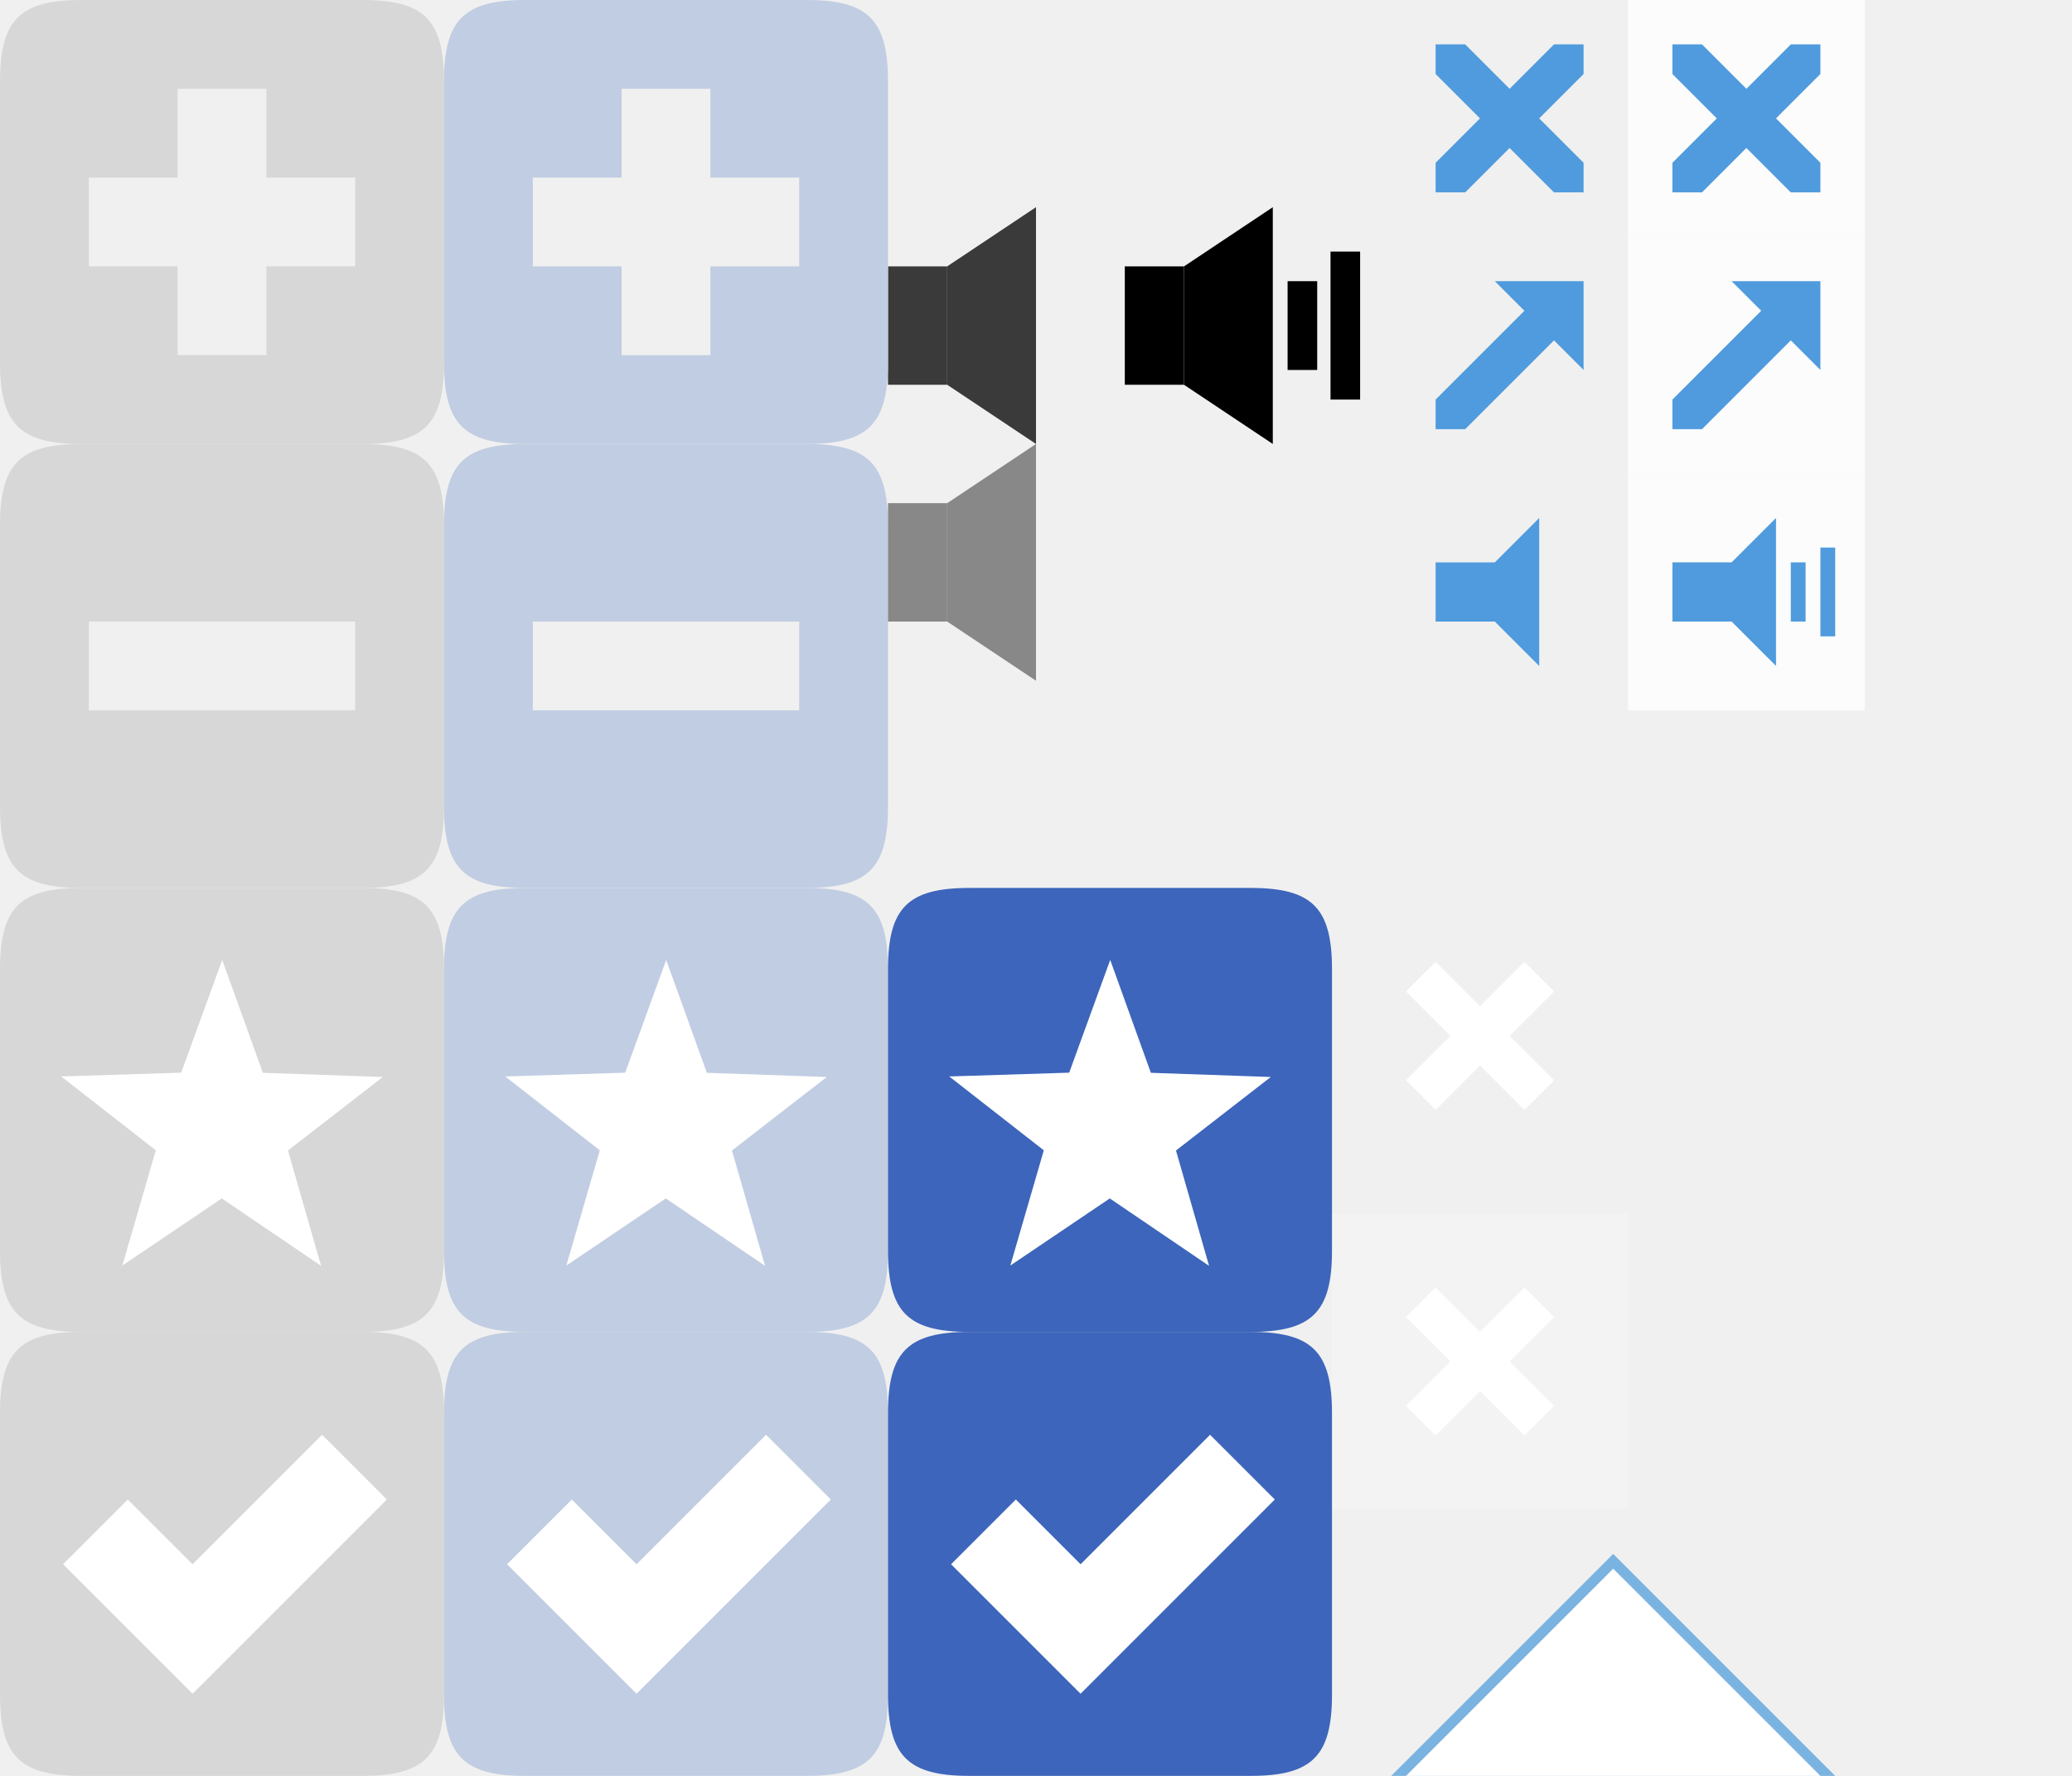
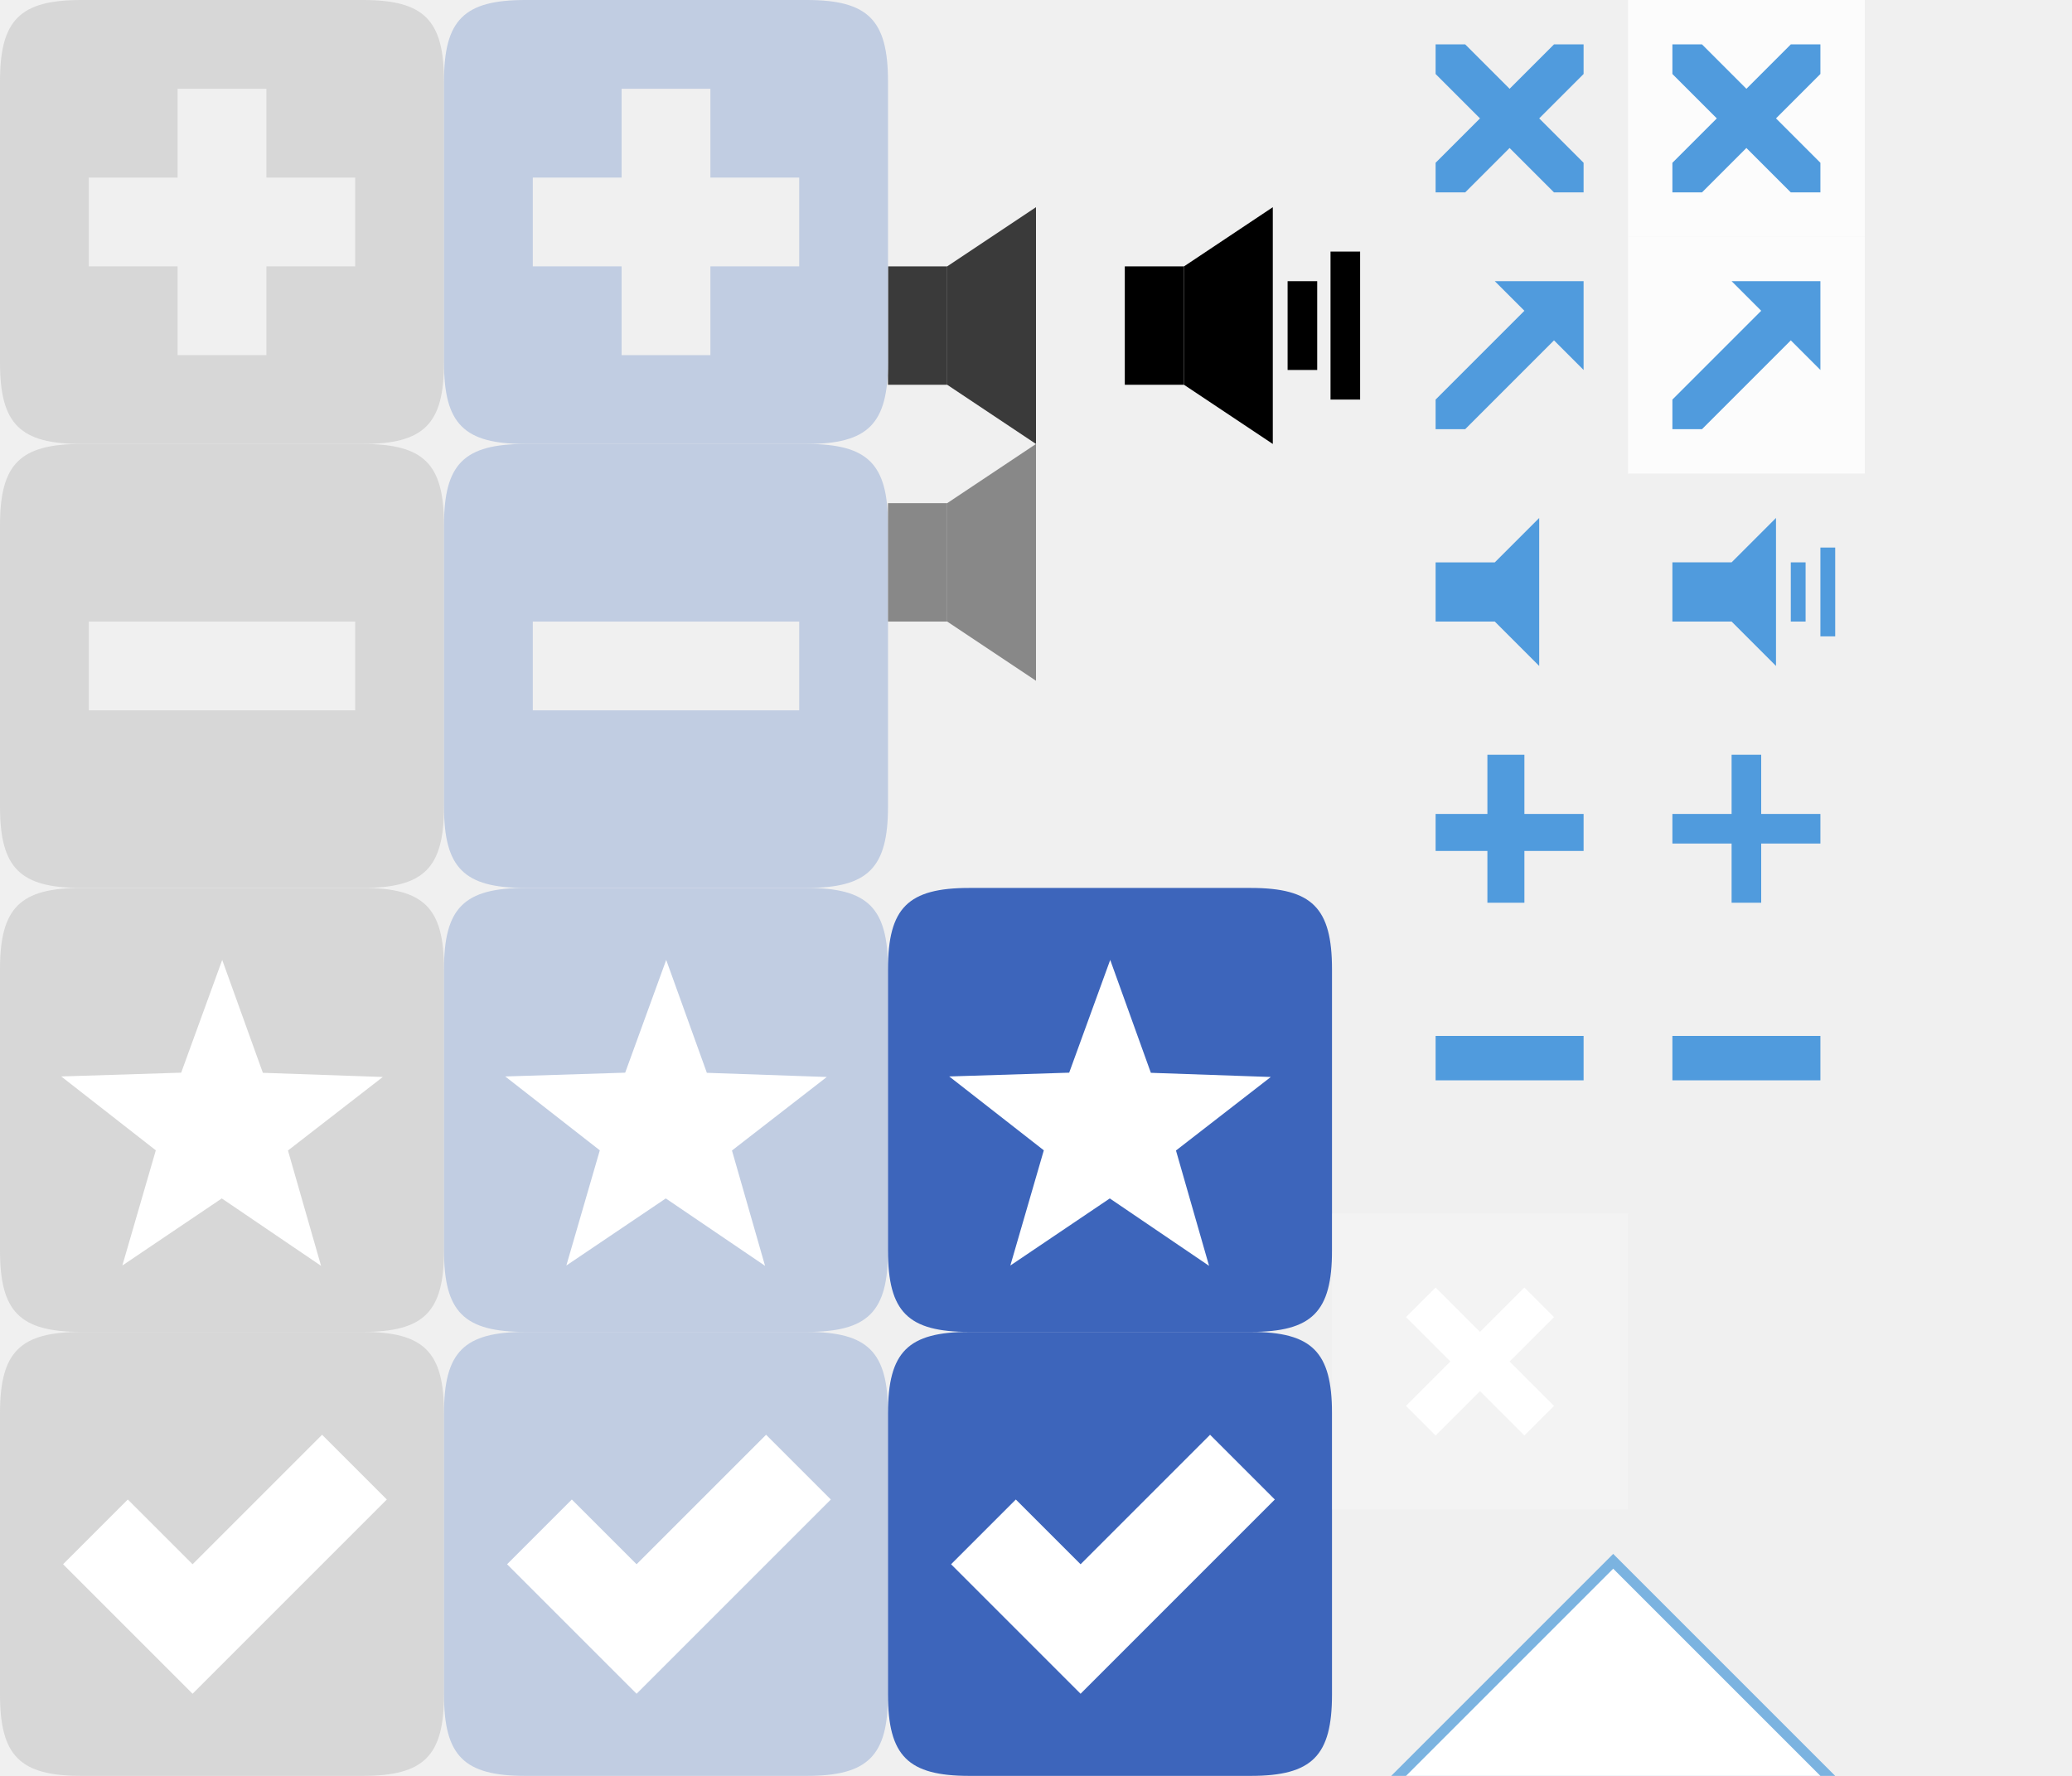
<svg xmlns="http://www.w3.org/2000/svg" width="140" height="120" id="svg2" version="1.1">
  <defs id="defs4" />
  <g id="layer1" transform="translate(0,-932.3622)">
    <path style="fill:#d7d7d7;fill-opacity:1;stroke:none" d="m 5.5,932.362 c -4.155,0 -5.5,1.345 -5.5,5.5 l 0,19 c 0,4.155 1.345,5.5 5.5,5.5 l 19,0 c 4.155,0 5.5,-1.345 5.5,-5.5 l 0,-19 c 0,-4.155 -1.345,-5.5 -5.5,-5.5 z m 6.5,6 6,0 0,6 6,0 0,6 -6,0 0,6 -6,0 0,-6 -6,0 0,-6 6,0 z" id="rect3015" />
    <rect style="fill:#3a3a3a;fill-opacity:1;stroke:none" id="rect2985" width="4" height="8" x="60" y="950.362" ry="0" />
    <path style="fill:#3a3a3a;fill-opacity:1;stroke:none" d="m 64,950.362 6,-4 0,16 -6,-4 z" id="path2991" />
    <rect style="fill:#000000;fill-opacity:1;stroke:none" id="rect2985-6" width="4" height="8" x="76" y="950.362" ry="0" />
    <path style="fill:#000000;fill-opacity:1;stroke:none" d="m 80,950.362 6,-4 0,16 -6,-4 z" id="path2991-0" />
    <path style="fill:none;stroke:#000000;stroke-width:2;stroke-linecap:butt;stroke-linejoin:miter;stroke-miterlimit:4;stroke-opacity:1;stroke-dasharray:none" d="m 88,951.362 0,6" id="path3825" />
    <path style="fill:none;stroke:#000000;stroke-width:2;stroke-linecap:butt;stroke-linejoin:miter;stroke-miterlimit:4;stroke-opacity:1;stroke-dasharray:none" d="m 90.9,949.362 0,10" id="path3825-6" />
    <path style="fill:#c1cde2;fill-opacity:1;stroke:none" d="m 35.5,932.362 c -4.155,0 -5.5,1.345 -5.5,5.5 l 0,19 c 0,4.155 1.345,5.5 5.5,5.5 l 19,0 c 4.155,0 5.5,-1.345 5.5,-5.5 l 0,-19 c 0,-4.155 -1.345,-5.5 -5.5,-5.5 z m 6.5,6 6,0 0,6 6,0 0,6 -6,0 0,6 -6,0 0,-6 -6,0 0,-6 6,0 z" id="rect3015-8" />
    <path style="fill:#d7d7d7;fill-opacity:1;stroke:none" d="m 5.5,962.362 c -4.155,0 -5.5,1.345 -5.5,5.5 l 0,19 c 0,4.155 1.345,5.5 5.5,5.5 l 19,0 c 4.155,0 5.5,-1.345 5.5,-5.5 l 0,-19 c 0,-4.155 -1.345,-5.5 -5.5,-5.5 l -19,0 z m 0.5,12 18,0 0,6 -18,0 0,-6 z" id="rect3015-5" />
    <path style="fill:#c1cde2;fill-opacity:1;stroke:none" d="m 35.5,962.362 c -4.155,0 -5.5,1.345 -5.5,5.5 l 0,19 c 0,4.155 1.345,5.5 5.5,5.5 l 19,0 c 4.155,0 5.5,-1.345 5.5,-5.5 l 0,-19 c 0,-4.155 -1.345,-5.5 -5.5,-5.5 l -19,0 z m 0.5,12 18,0 0,6 -18,0 0,-6 z" id="rect3015-5-9" />
    <path style="fill:#d7d7d7;fill-opacity:1;stroke:none" d="m 5.5,992.362 c -4.155,0 -5.5,1.345 -5.5,5.5 l 0,19 c 0,4.155 1.345,5.5 5.5,5.5 l 19,0 c 4.155,0 5.5,-1.345 5.5,-5.5 l 0,-19 c 0,-4.155 -1.345,-5.5 -5.5,-5.5 z" id="rect3015-5-8" />
    <path style="fill:#ffffff;fill-opacity:1;stroke:none" id="path3054" d="M 12.086,70.906 12.809,74.766 9.782,72.264 6.335,74.144 7.78,70.493 4.926,67.795 l 3.92,0.246 1.684,-3.548 0.977,3.804 3.895,0.505 z" transform="matrix(2.05524,-0.1941791,0.1941791,2.05524,-19.15062,866.7223)" />
    <path style="fill:#c1cde2;fill-opacity:1;stroke:none" d="m 35.5,992.362 c -4.155,0 -5.5,1.345 -5.5,5.5 l 0,19 c 0,4.155 1.345,5.5 5.5,5.5 l 19,0 c 4.155,0 5.5,-1.345 5.5,-5.5 l 0,-19 c 0,-4.155 -1.345,-5.5 -5.5,-5.5 z" id="rect3015-5-8-8" />
    <path style="fill:#ffffff;fill-opacity:1;stroke:none" id="path3054-2" d="M 12.086,70.906 12.809,74.766 9.782,72.264 6.335,74.144 7.78,70.493 4.926,67.795 l 3.92,0.246 1.684,-3.548 0.977,3.804 3.895,0.505 z" transform="matrix(2.05524,-0.1941791,0.1941791,2.05524,10.84938,866.7223)" />
    <path style="fill:#d7d7d7;fill-opacity:1;stroke:none" d="m 5.5,1022.362 c -4.155,0 -5.5,1.345 -5.5,5.5 l 0,19 c 0,4.155 1.345,5.5 5.5,5.5 l 19,0 c 4.155,0 5.5,-1.345 5.5,-5.5 l 0,-19 c 0,-4.155 -1.345,-5.5 -5.5,-5.5 z" id="rect3015-5-8-9" />
    <path style="fill:#ffffff;stroke:none" d="m 4.262,1038.062 4.375,-4.375 4.375,4.375 8.75,-8.75 4.375,4.375 -13.125,13.125 z" id="path3865" />
    <path style="fill:#c1cde2;fill-opacity:1;stroke:none" d="m 35.5,1022.362 c -4.155,0 -5.5,1.345 -5.5,5.5 l 0,19 c 0,4.155 1.345,5.5 5.5,5.5 l 19,0 c 4.155,0 5.5,-1.345 5.5,-5.5 l 0,-19 c 0,-4.155 -1.345,-5.5 -5.5,-5.5 z" id="rect3015-5-8-9-9" />
    <path style="fill:#ffffff;stroke:none" d="m 34.262,1038.062 4.375,-4.375 4.375,4.375 8.75,-8.75 4.375,4.375 -13.125,13.125 z" id="path3865-9" />
    <path style="fill:#3d65bb;fill-opacity:1;stroke:none" d="m 65.5,1022.362 c -4.155,0 -5.5,1.345 -5.5,5.5 l 0,19 c 0,4.155 1.345,5.5 5.5,5.5 l 19,0 c 4.155,0 5.5,-1.345 5.5,-5.5 l 0,-19 c 0,-4.155 -1.345,-5.5 -5.5,-5.5 z" id="rect3015-5-8-9-9-6" />
    <path style="fill:#ffffff;stroke:none" d="m 64.262,1038.062 4.375,-4.375 4.375,4.375 8.75,-8.75 4.375,4.375 -13.125,13.125 z" id="path3865-9-5" />
    <path style="fill:#3d65bb;fill-opacity:1;stroke:none" d="m 65.5,992.362 c -4.155,0 -5.5,1.345 -5.5,5.5 l 0,19 c 0,4.155 1.345,5.5 5.5,5.5 l 19,0 c 4.155,0 5.5,-1.345 5.5,-5.5 l 0,-19 c 0,-4.155 -1.345,-5.5 -5.5,-5.5 z" id="rect3015-5-8-9-9-6-6" />
    <path style="fill:#ffffff;fill-opacity:1;stroke:none" id="path3054-2-2" d="M 12.086,70.906 12.809,74.766 9.782,72.264 6.335,74.144 7.78,70.493 4.926,67.795 l 3.92,0.246 1.684,-3.548 0.977,3.804 3.895,0.505 z" transform="matrix(2.05524,-0.1941791,0.1941791,2.05524,40.84973,866.7223)" />
    <rect style="fill:#888888;fill-opacity:1;stroke:none" id="rect2985-63" width="4" height="8" x="60" y="966.362" ry="0" />
    <path style="fill:#888888;fill-opacity:1;stroke:none" d="m 64,966.362 6,-4 0,16 -6,-4 z" id="path2991-2" />
    <rect style="color:#000000;fill:#bcd0ed;fill-opacity:0;fill-rule:nonzero;stroke-width:10;stroke-linecap:butt;stroke-linejoin:miter;stroke-miterlimit:4;stroke-opacity:1;stroke-dasharray:none;stroke-dashoffset:0;marker:none;visibility:visible;display:inline;overflow:visible;enable-background:accumulate" id="rect3009" width="20" height="20" x="90" y="60" transform="translate(0,932.3622)" />
    <rect style="color:#000000;fill:#ffffff;fill-opacity:0.196;fill-rule:nonzero;stroke-width:10;stroke-linecap:butt;stroke-linejoin:miter;stroke-miterlimit:4;stroke-opacity:1;stroke-dasharray:none;stroke-dashoffset:0;marker:none;visibility:visible;display:inline;overflow:visible;enable-background:accumulate" id="rect3009-0" width="20" height="20" x="90" y="1014.362" />
-     <path style="color:#000000;fill:#ffffff;fill-opacity:1;fill-rule:nonzero;stroke:none;stroke-width:1px;marker:none;visibility:visible;display:inline;overflow:visible;enable-background:accumulate" d="m 95,73 2,2 3,-3 3,3 2,-2 -3,-3 3,-3 -2,-2 -3,3 -3,-3 -2,2 3,3 z" id="path3782" transform="translate(0,932.3622)" />
    <path style="color:#000000;fill:#ffffff;fill-opacity:1;fill-rule:nonzero;stroke:none;stroke-width:1px;marker:none;visibility:visible;display:inline;overflow:visible;enable-background:accumulate" d="m 95,1027.362 2,2 3,-3 3,3 2,-2 -3,-3 3,-3 -2,-2 -3,3 -3,-3 -2,2 3,3 z" id="path3782-8" />
    <rect style="color:#000000;fill:#ffffff;fill-opacity:0.784;fill-rule:nonzero;stroke:none;stroke-width:2;marker:none;visibility:visible;display:inline;overflow:visible;enable-background:accumulate" id="rect3017-5" width="16" height="16" x="110" y="932.362" />
    <rect style="color:#000000;fill:#ffffff;fill-opacity:0.784;fill-rule:nonzero;stroke:none;stroke-width:2;marker:none;visibility:visible;display:inline;overflow:visible;enable-background:accumulate" id="rect3017-5-7" width="16" height="16" x="110" y="948.362" />
    <path style="fill:#509bdd;fill-opacity:1;stroke:none" d="m 97,959.362 6,-6 -2,-2 6,0 0,6 -2,-2 -6,6 -2,0 z" id="path5364" />
    <path style="fill:#509bdd;fill-opacity:1;stroke:none" d="m 113,937.362 0,-2 2,0 3,3 3,-3 2,0 0,2 -3,3 3,3 0,2 -2,0 -3,-3 -3,3 -2,0 0,-2 3,-3" id="path5420" />
    <path style="fill:#509bdd;fill-opacity:1;stroke:none" d="m 97,937.362 0,-2 2,0 3,3 3,-3 2,0 0,2 -3,3 3,3 0,2 -2,0 -3,-3 -3,3 -2,0 0,-2 3,-3" id="path5420-3" />
    <path style="fill:#509bdd;fill-opacity:1;stroke:none" d="m 113,959.362 6,-6 -2,-2 6,0 0,6 -2,-2 -6,6 -2,0 z" id="path5364-9" />
-     <rect style="color:#000000;fill:#ffffff;fill-opacity:0.784;fill-rule:nonzero;stroke:none;stroke-width:2;marker:none;visibility:visible;display:inline;overflow:visible;enable-background:accumulate" id="rect3017-5-7-8" width="16" height="16" x="110" y="964.362" />
    <path style="fill:#509bdd;fill-opacity:1;stroke:none" d="m 104,35 -3,3 -4,0 0,4 4,0 3,3 0,-10" id="path3050" transform="translate(0,932.3622)" />
    <path style="fill:#509bdd;fill-opacity:1;stroke:none" d="m 120,967.362 -3,3 -4,0 0,4 4,0 3,3 0,-10" id="path3050-8" />
    <path style="fill:#509bdd;stroke:none;stroke-width:1px;stroke-linecap:butt;stroke-linejoin:miter;stroke-opacity:1;fill-opacity:1" d="m 121,38 0,4 1,0 0,-4 z" id="path3838" transform="translate(0,932.3622)" />
    <path style="fill:#509bdd;fill-opacity:1;stroke:none" d="m 123,969.362 0,6 1,0 0,-6 z" id="path3838-8" />
    <path style="fill:#7bb3e0;stroke:none;stroke-width:1px;stroke-linecap:butt;stroke-linejoin:miter;stroke-opacity:1;fill-opacity:1" d="m 94,120 15,-15 15,15 -30,0" id="path3036" transform="translate(0,932.3622)" />
    <path style="fill:#ffffff;stroke:none;stroke-width:1px;stroke-linecap:butt;stroke-linejoin:miter;stroke-opacity:1;fill-opacity:1" d="m 95,120 14,-14 14,14 z" id="path3806" transform="translate(0,932.3622)" />
+     <path style="fill:#509bdd;fill-opacity:1;stroke:#000000;stroke-width:0;stroke-linecap:butt;stroke-linejoin:miter;stroke-miterlimit:4;stroke-opacity:1;stroke-dasharray:none" d="m 97,55 3.5,0 0,-4 2.5,0 0,4 4,0 0,2.5 -4,0 0,3.5 -2.5,0 0,-3.5 -3.5,0 z" id="path3161" transform="translate(0,932.3622)" />
+     <path style="fill:#509bdd;fill-opacity:1;stroke:#000000;stroke-width:0;stroke-linecap:butt;stroke-linejoin:miter;stroke-miterlimit:4;stroke-opacity:1;stroke-dasharray:none" d="m 97,1002.362 10,0 0,3 -10,0 z" id="path3161-8" />
+     <path style="fill:#509bdd;fill-opacity:1;stroke:#000000;stroke-width:0;stroke-linecap:butt;stroke-linejoin:miter;stroke-miterlimit:4;stroke-opacity:1;stroke-dasharray:none" d="m 113,987.362 4,0 0,-4 2,0 0,4 4,0 0,2 -4,0 0,4 -2,0 0,-4 -4,0 z" id="path3161-5" />
+     <path style="fill:#509bdd;fill-opacity:1;stroke:#000000;stroke-width:0;stroke-linecap:butt;stroke-linejoin:miter;stroke-miterlimit:4;stroke-opacity:1;stroke-dasharray:none" d="m 113,1002.362 10,0 0,3 -10,0 z" id="path3161-8-5" />
  </g>
</svg>
